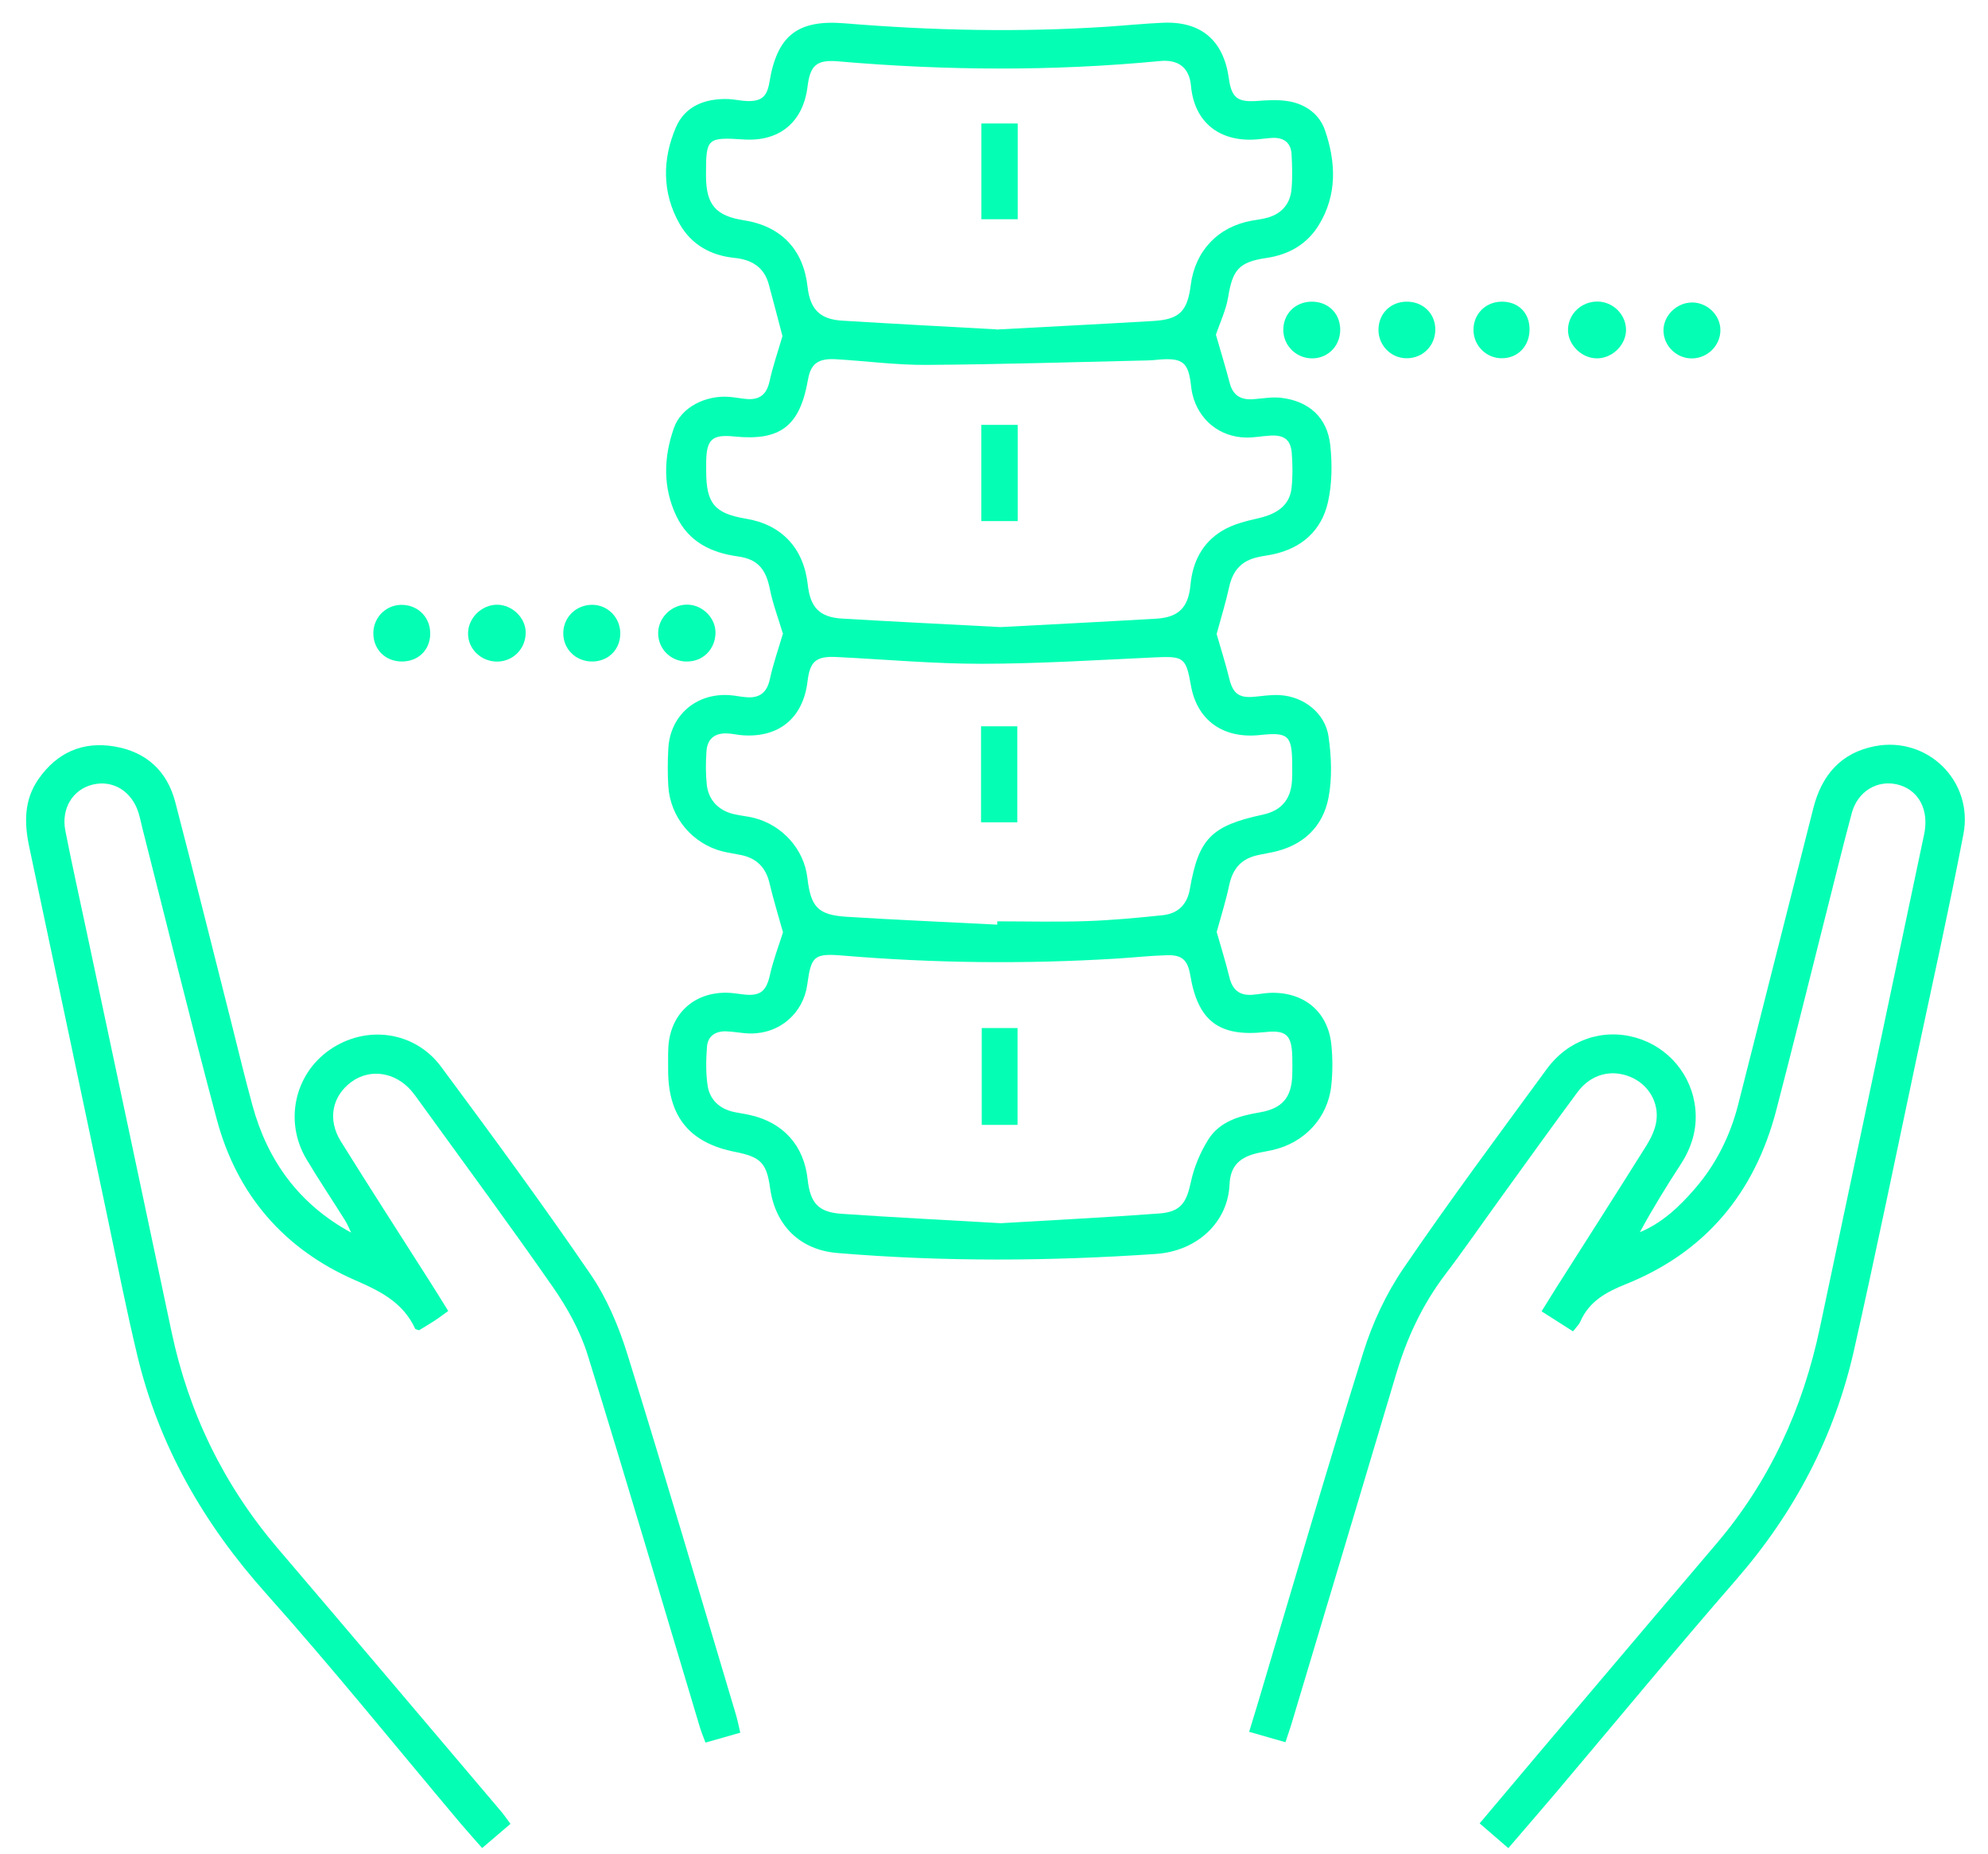
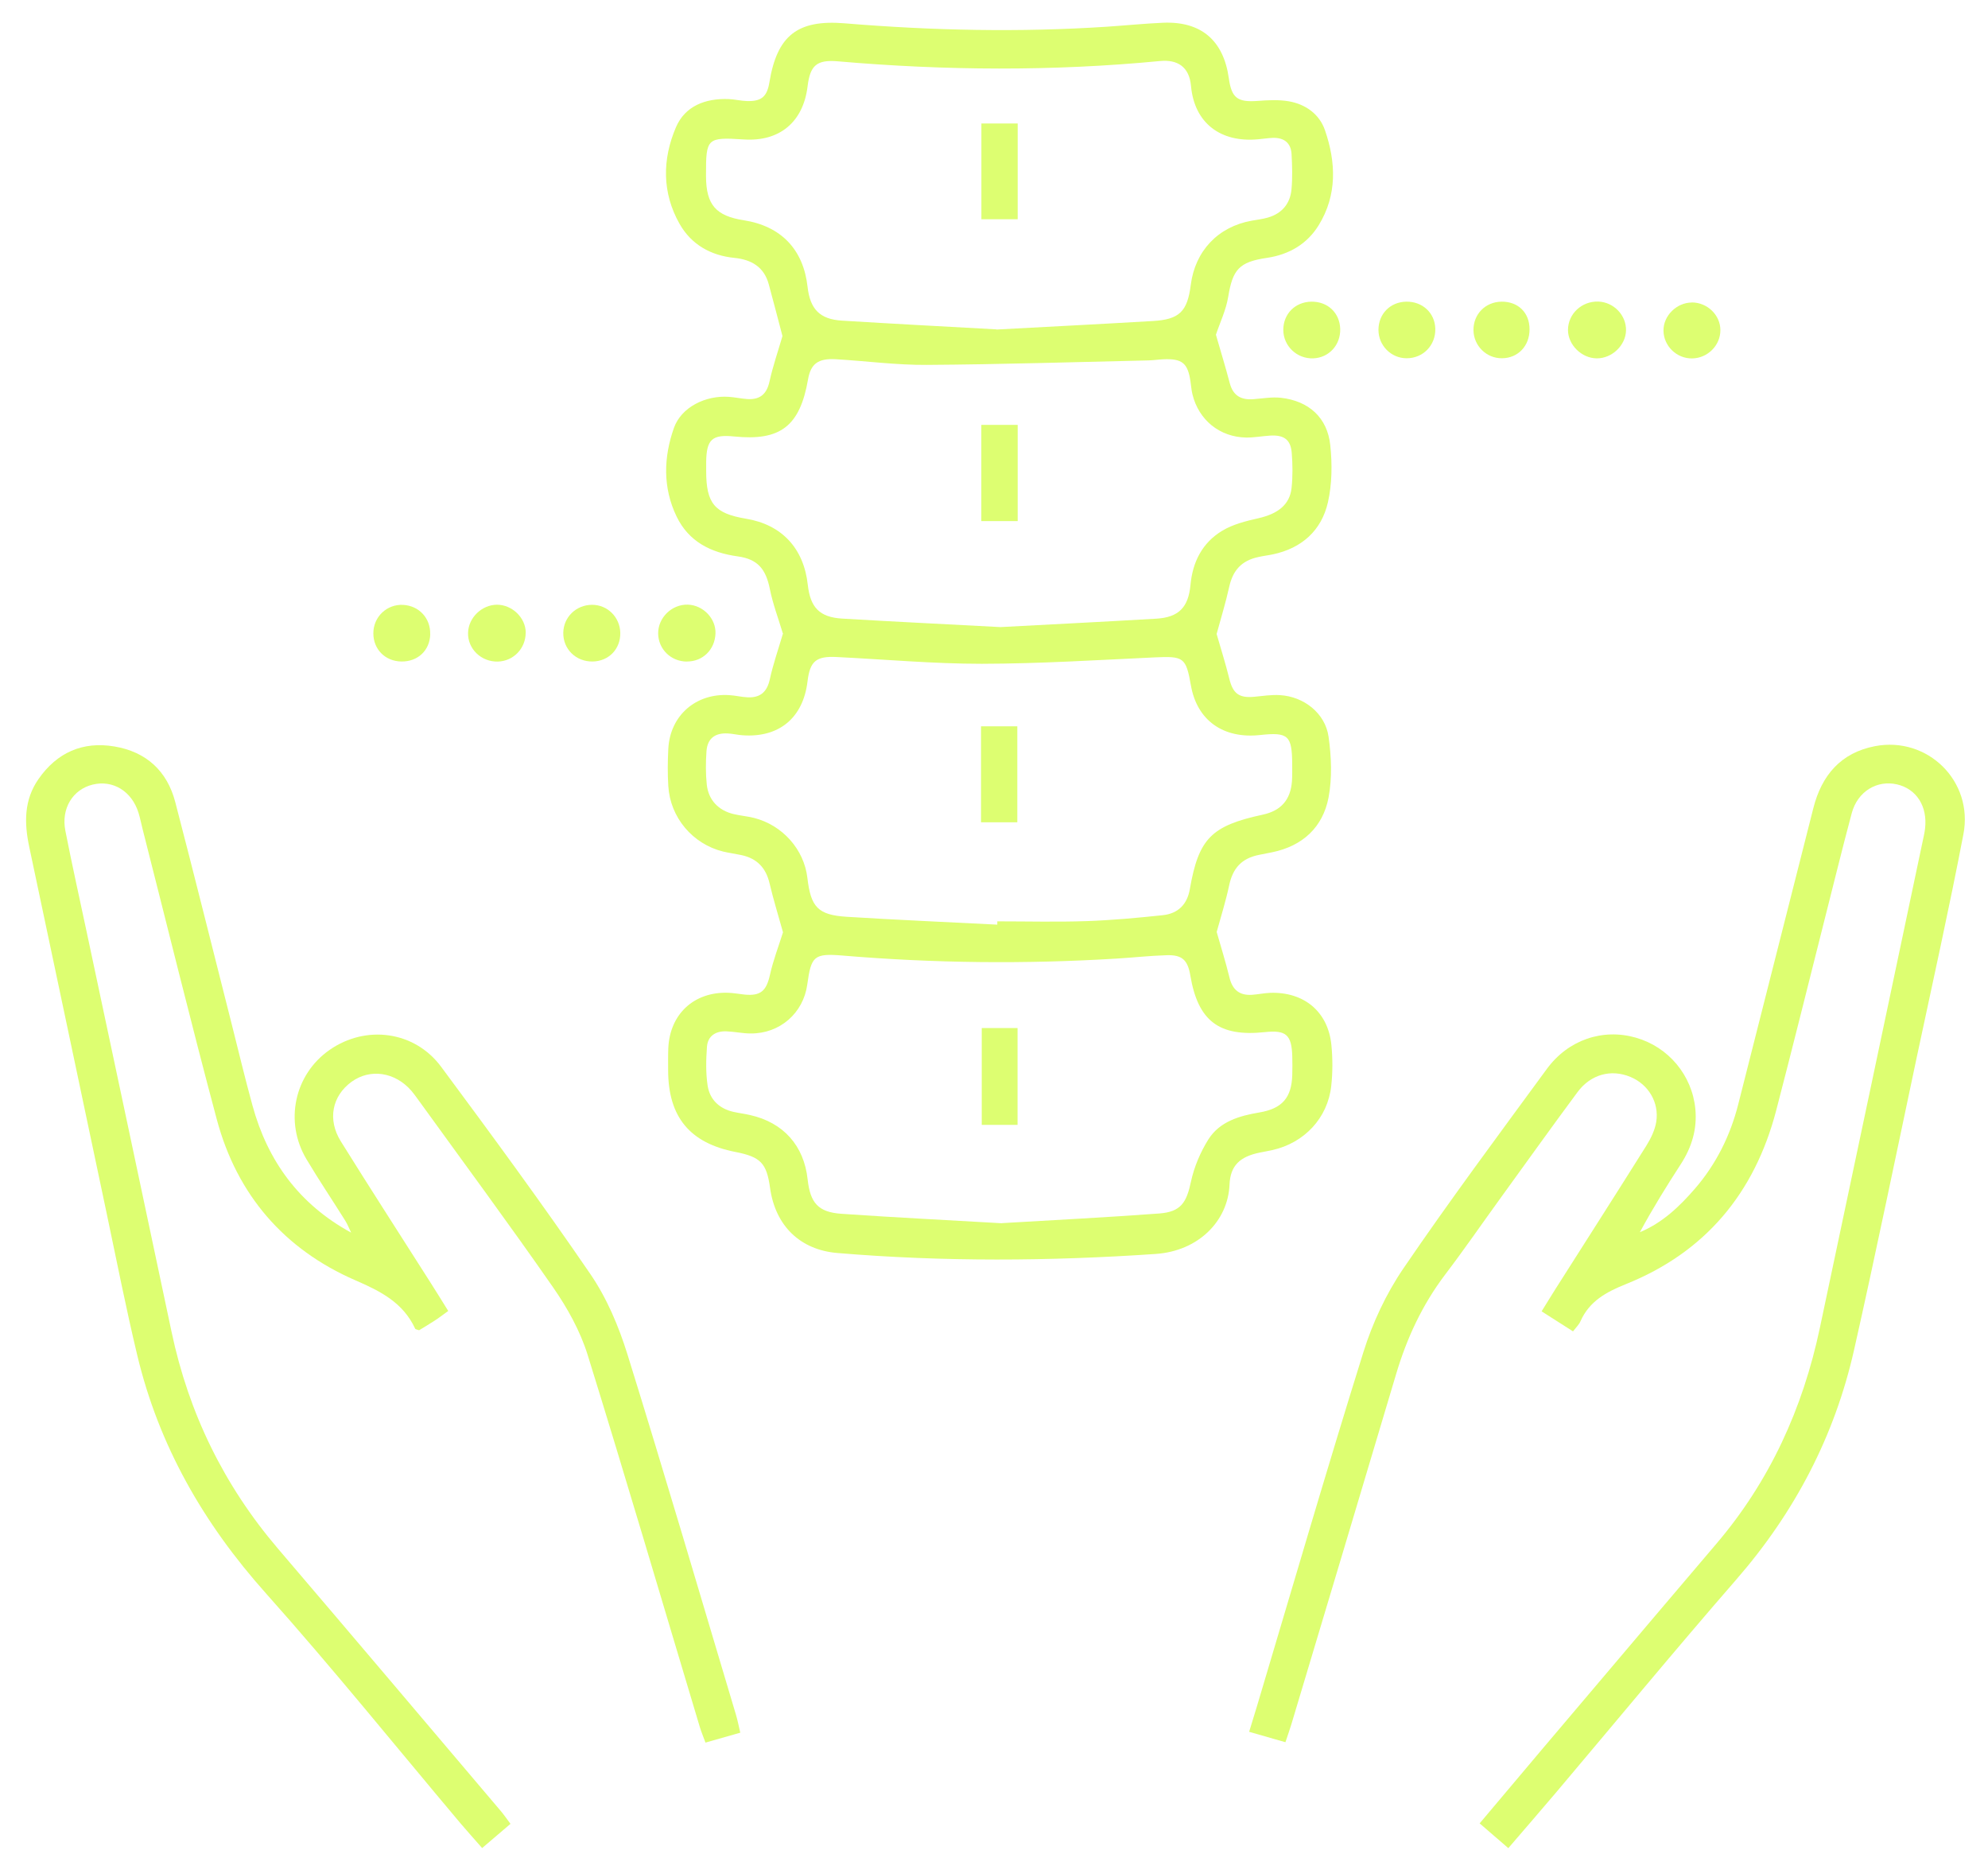
<svg xmlns="http://www.w3.org/2000/svg" width="59" height="55" viewBox="0 0 59 55" fill="none">
-   <path d="M23.229 18.782C23.1 18.35 22.937 17.922 22.848 17.479C22.731 16.892 22.493 16.591 21.895 16.509C21.093 16.399 20.439 16.07 20.079 15.324C19.666 14.469 19.694 13.563 20.002 12.694C20.22 12.082 20.941 11.726 21.631 11.775C21.815 11.787 21.995 11.829 22.18 11.841C22.549 11.864 22.752 11.701 22.836 11.325C22.937 10.867 23.091 10.42 23.222 9.972C23.093 9.483 22.958 8.958 22.815 8.434C22.675 7.92 22.301 7.703 21.797 7.652C21.091 7.582 20.516 7.255 20.168 6.642C19.645 5.72 19.654 4.724 20.061 3.776C20.332 3.142 20.937 2.916 21.617 2.939C21.801 2.946 21.983 2.993 22.166 2.998C22.598 3.012 22.764 2.869 22.834 2.444C23.061 1.065 23.656 0.575 25.07 0.692C27.666 0.907 30.261 0.963 32.859 0.792C33.411 0.755 33.962 0.699 34.513 0.675C35.644 0.626 36.312 1.196 36.469 2.322C36.551 2.907 36.726 3.037 37.315 2.995C37.623 2.972 37.943 2.953 38.245 3.005C38.745 3.091 39.156 3.383 39.322 3.862C39.651 4.815 39.688 5.787 39.137 6.682C38.794 7.24 38.259 7.554 37.597 7.652C36.766 7.773 36.583 8.004 36.45 8.811C36.387 9.198 36.207 9.57 36.086 9.932C36.219 10.395 36.368 10.878 36.497 11.369C36.595 11.74 36.831 11.871 37.193 11.845C37.467 11.825 37.747 11.773 38.016 11.803C38.843 11.897 39.394 12.39 39.48 13.21C39.539 13.768 39.534 14.362 39.41 14.906C39.219 15.742 38.635 16.266 37.78 16.448C37.635 16.479 37.488 16.495 37.345 16.528C36.847 16.635 36.59 16.922 36.481 17.411C36.376 17.887 36.231 18.355 36.107 18.812C36.228 19.235 36.371 19.682 36.483 20.137C36.59 20.576 36.768 20.717 37.221 20.675C37.478 20.651 37.735 20.609 37.99 20.626C38.696 20.668 39.331 21.163 39.429 21.859C39.513 22.45 39.539 23.081 39.429 23.663C39.259 24.548 38.658 25.104 37.752 25.289C37.625 25.315 37.499 25.34 37.373 25.364C36.85 25.466 36.586 25.759 36.478 26.275C36.38 26.735 36.238 27.186 36.109 27.653C36.226 28.067 36.373 28.532 36.488 29.004C36.576 29.371 36.787 29.541 37.154 29.518C37.336 29.506 37.518 29.466 37.703 29.459C38.705 29.429 39.415 30.02 39.513 31.006C39.553 31.408 39.553 31.819 39.509 32.221C39.403 33.177 38.709 33.913 37.761 34.125C37.635 34.153 37.509 34.174 37.383 34.2C36.808 34.319 36.513 34.576 36.49 35.151C36.443 36.235 35.565 37.12 34.301 37.207C31.149 37.422 28.002 37.443 24.852 37.179C23.752 37.088 23.009 36.377 22.853 35.242C22.752 34.511 22.572 34.326 21.827 34.181C20.472 33.917 19.832 33.142 19.829 31.761C19.829 31.539 19.825 31.317 19.834 31.097C19.881 30.09 20.593 29.427 21.603 29.457C21.768 29.462 21.932 29.494 22.096 29.511C22.577 29.558 22.745 29.399 22.85 28.929C22.948 28.49 23.112 28.065 23.238 27.663C23.105 27.186 22.955 26.7 22.838 26.207C22.733 25.756 22.469 25.469 21.997 25.371C21.817 25.333 21.633 25.308 21.455 25.266C20.554 25.041 19.89 24.256 19.834 23.324C19.811 22.957 19.815 22.586 19.834 22.219C19.885 21.231 20.654 20.56 21.647 20.626C21.832 20.637 22.012 20.684 22.196 20.691C22.563 20.705 22.764 20.532 22.846 20.158C22.946 19.7 23.102 19.256 23.238 18.794L23.229 18.782ZM29.574 9.778C31.088 9.696 32.654 9.617 34.217 9.525C35.004 9.479 35.24 9.243 35.34 8.451C35.469 7.446 36.149 6.729 37.142 6.549C37.305 6.519 37.471 6.502 37.63 6.455C38.046 6.334 38.289 6.044 38.329 5.621C38.361 5.273 38.35 4.92 38.331 4.572C38.312 4.238 38.107 4.082 37.777 4.091C37.63 4.096 37.483 4.121 37.338 4.133C36.228 4.236 35.448 3.656 35.347 2.554C35.296 1.974 34.939 1.762 34.427 1.811C31.242 2.117 28.056 2.096 24.871 1.82C24.24 1.766 24.044 1.935 23.967 2.565C23.838 3.621 23.135 4.208 22.077 4.138C20.981 4.068 20.951 4.098 20.953 5.187C20.953 5.206 20.953 5.224 20.953 5.243C20.96 6.075 21.245 6.406 22.072 6.535C23.18 6.708 23.843 7.399 23.967 8.511C24.042 9.175 24.331 9.474 24.99 9.514C26.5 9.607 28.009 9.687 29.572 9.773L29.574 9.778ZM29.689 18.607C31.231 18.525 32.775 18.448 34.319 18.357C34.978 18.317 35.268 18.027 35.331 17.357C35.394 16.67 35.684 16.105 36.27 15.75C36.59 15.556 36.981 15.46 37.35 15.376C37.927 15.245 38.277 14.974 38.331 14.481C38.368 14.135 38.364 13.78 38.336 13.434C38.303 13.042 38.104 12.902 37.698 12.925C37.46 12.939 37.221 12.986 36.983 12.983C36.198 12.969 35.574 12.462 35.389 11.698C35.359 11.575 35.35 11.444 35.331 11.318C35.252 10.773 35.084 10.635 34.52 10.661C34.373 10.668 34.226 10.691 34.079 10.694C31.887 10.743 29.698 10.813 27.507 10.827C26.607 10.834 25.705 10.712 24.806 10.659C24.28 10.628 24.061 10.796 23.981 11.257C23.74 12.645 23.163 13.091 21.787 12.951C21.135 12.885 20.967 13.037 20.958 13.705C20.958 13.796 20.958 13.89 20.958 13.981C20.958 14.939 21.21 15.236 22.135 15.39C23.201 15.565 23.855 16.266 23.974 17.355C24.049 18.025 24.322 18.315 24.995 18.355C26.558 18.448 28.121 18.523 29.694 18.607H29.689ZM29.598 27.434C29.598 27.401 29.598 27.371 29.598 27.338C30.481 27.338 31.364 27.361 32.247 27.331C33.002 27.305 33.754 27.235 34.504 27.156C34.974 27.107 35.235 26.826 35.312 26.382C35.574 24.882 35.946 24.502 37.478 24.172C38.018 24.055 38.303 23.733 38.343 23.177C38.354 23.011 38.35 22.845 38.35 22.679C38.345 21.82 38.235 21.719 37.392 21.81C36.301 21.927 35.527 21.373 35.345 20.343C35.196 19.499 35.13 19.467 34.263 19.506C32.553 19.586 30.843 19.693 29.133 19.696C27.698 19.696 26.264 19.565 24.829 19.495C24.217 19.464 24.037 19.621 23.965 20.224C23.834 21.301 23.121 21.894 22.04 21.817C21.892 21.808 21.747 21.77 21.6 21.763C21.219 21.742 20.995 21.913 20.967 22.289C20.944 22.619 20.941 22.955 20.976 23.282C21.026 23.742 21.327 24.051 21.776 24.156C21.972 24.203 22.177 24.219 22.374 24.268C23.226 24.483 23.864 25.205 23.962 26.051C24.063 26.915 24.273 27.149 25.131 27.203C26.619 27.296 28.109 27.359 29.598 27.436V27.434ZM29.731 36.293C31.28 36.2 32.843 36.123 34.406 36.006C35.046 35.957 35.214 35.686 35.347 35.055C35.441 34.62 35.626 34.186 35.861 33.81C36.198 33.277 36.78 33.109 37.378 33.008C38.055 32.894 38.333 32.569 38.352 31.892C38.357 31.707 38.357 31.522 38.352 31.338C38.333 30.702 38.167 30.558 37.539 30.625C36.179 30.77 35.553 30.296 35.326 28.941C35.249 28.488 35.086 28.329 34.628 28.343C34.13 28.357 33.635 28.413 33.14 28.443C30.429 28.609 27.724 28.581 25.018 28.354C24.154 28.282 24.075 28.366 23.958 29.214C23.841 30.064 23.142 30.672 22.278 30.665C22.04 30.665 21.801 30.611 21.563 30.602C21.243 30.588 21.005 30.735 20.981 31.062C20.953 31.445 20.944 31.84 21.002 32.219C21.068 32.63 21.35 32.898 21.771 32.992C21.932 33.027 22.098 33.048 22.259 33.085C23.25 33.307 23.86 33.992 23.969 34.994C24.046 35.691 24.28 35.966 24.965 36.015C26.544 36.125 28.128 36.202 29.731 36.296V36.293Z" fill="#04FFB4" />
-   <path d="M44.761 54.835C44.455 54.571 44.196 54.346 43.913 54.103C44.546 53.351 45.149 52.634 45.752 51.921C46.857 50.615 47.964 49.309 49.072 48.003C49.691 47.272 50.31 46.543 50.932 45.814C52.523 43.95 53.504 41.791 54.009 39.405C55.03 34.593 56.044 29.78 57.06 24.967C57.086 24.84 57.118 24.714 57.132 24.586C57.209 23.927 56.88 23.411 56.303 23.275C55.707 23.137 55.132 23.481 54.957 24.125C54.67 25.193 54.41 26.268 54.137 27.338C53.663 29.214 53.198 31.093 52.71 32.964C52.069 35.406 50.607 37.158 48.254 38.102C47.663 38.34 47.17 38.609 46.904 39.207C46.862 39.303 46.778 39.382 46.684 39.504C46.378 39.31 46.088 39.125 45.752 38.91C45.904 38.667 46.032 38.452 46.168 38.24C47.067 36.824 47.971 35.413 48.862 33.992C48.995 33.779 49.114 33.532 49.154 33.289C49.247 32.712 48.918 32.174 48.39 31.955C47.82 31.716 47.212 31.873 46.817 32.406C46.049 33.441 45.299 34.492 44.542 35.536C43.99 36.298 43.458 37.071 42.888 37.821C42.21 38.716 41.75 39.707 41.432 40.779C40.402 44.242 39.362 47.7 38.327 51.157C38.28 51.314 38.224 51.47 38.149 51.695C37.797 51.594 37.458 51.498 37.072 51.386C37.163 51.087 37.238 50.847 37.311 50.604C38.355 47.108 39.374 43.604 40.462 40.123C40.733 39.256 41.135 38.394 41.645 37.644C43.014 35.635 44.469 33.681 45.906 31.719C46.542 30.85 47.567 30.509 48.548 30.789C49.516 31.065 50.219 31.903 50.315 32.908C50.371 33.499 50.21 34.034 49.89 34.532C49.462 35.191 49.048 35.859 48.668 36.562C49.341 36.282 49.848 35.796 50.31 35.261C50.934 34.536 51.35 33.698 51.586 32.773C52.331 29.845 53.074 26.915 53.815 23.985C54.062 23.002 54.635 22.334 55.646 22.14C57.207 21.841 58.574 23.179 58.27 24.754C57.847 26.962 57.357 29.156 56.889 31.354C56.273 34.256 55.677 37.163 55.025 40.055C54.448 42.616 53.263 44.875 51.534 46.863C49.721 48.947 47.964 51.076 46.182 53.185C45.731 53.718 45.273 54.244 44.768 54.833L44.761 54.835Z" fill="#04FFB4" />
-   <path d="M13.307 38.896C13.132 39.02 13.017 39.111 12.893 39.19C12.739 39.291 12.582 39.382 12.438 39.471C12.384 39.45 12.33 39.447 12.321 39.424C11.963 38.653 11.302 38.316 10.547 37.989C8.433 37.071 7.034 35.452 6.435 33.219C5.669 30.354 4.964 27.473 4.232 24.6C4.19 24.439 4.16 24.275 4.111 24.118C3.912 23.478 3.354 23.135 2.753 23.28C2.162 23.422 1.809 23.988 1.94 24.651C2.139 25.663 2.363 26.67 2.578 27.679C3.417 31.625 4.258 35.571 5.092 39.52C5.601 41.931 6.646 44.071 8.246 45.947C10.459 48.538 12.66 51.139 14.863 53.737C14.956 53.846 15.036 53.965 15.15 54.117C14.872 54.356 14.61 54.578 14.309 54.835C14.08 54.573 13.872 54.344 13.674 54.11C11.751 51.828 9.877 49.501 7.891 47.276C6.045 45.211 4.716 42.901 4.073 40.211C3.739 38.814 3.461 37.403 3.165 35.999C2.398 32.375 1.637 28.751 0.868 25.13C0.716 24.417 0.711 23.733 1.144 23.114C1.69 22.331 2.452 21.99 3.396 22.149C4.34 22.308 4.961 22.875 5.202 23.801C5.774 25.992 6.319 28.193 6.877 30.389C7.08 31.193 7.272 31.999 7.492 32.798C7.942 34.447 8.879 35.735 10.421 36.574C10.363 36.454 10.314 36.328 10.244 36.216C9.863 35.606 9.461 35.011 9.094 34.394C8.433 33.282 8.737 31.88 9.781 31.153C10.858 30.403 12.302 30.588 13.092 31.653C14.596 33.681 16.092 35.716 17.517 37.798C18.008 38.513 18.363 39.356 18.622 40.188C19.727 43.742 20.776 47.312 21.841 50.877C21.888 51.033 21.919 51.192 21.97 51.412C21.617 51.512 21.29 51.606 20.937 51.706C20.872 51.529 20.816 51.395 20.774 51.26C19.666 47.573 18.582 43.877 17.44 40.202C17.22 39.494 16.839 38.809 16.414 38.197C15.11 36.321 13.751 34.485 12.412 32.632C12.347 32.543 12.283 32.452 12.211 32.368C11.725 31.807 10.987 31.698 10.433 32.099C9.858 32.518 9.711 33.216 10.115 33.866C10.982 35.258 11.872 36.634 12.753 38.02C12.931 38.298 13.104 38.578 13.304 38.901L13.307 38.896Z" fill="#04FFB4" />
-   <path d="M15.601 18.775C15.601 19.242 15.237 19.619 14.774 19.63C14.283 19.642 13.879 19.254 13.891 18.78C13.9 18.331 14.295 17.948 14.746 17.943C15.199 17.941 15.603 18.331 15.603 18.775H15.601Z" fill="#04FFB4" />
-   <path d="M48.257 9.81C48.245 10.25 47.837 10.638 47.388 10.633C46.939 10.631 46.535 10.231 46.535 9.792C46.535 9.315 46.942 8.932 47.435 8.948C47.895 8.965 48.269 9.355 48.257 9.81Z" fill="#04FFB4" />
-   <path d="M20.384 19.63C19.912 19.628 19.54 19.263 19.533 18.801C19.526 18.329 19.938 17.927 20.414 17.941C20.87 17.955 21.253 18.357 21.234 18.801C21.215 19.28 20.853 19.633 20.381 19.628L20.384 19.63Z" fill="#04FFB4" />
-   <path d="M39.775 9.759C39.787 10.236 39.443 10.614 38.976 10.633C38.49 10.652 38.086 10.266 38.086 9.787C38.086 9.313 38.439 8.958 38.918 8.951C39.404 8.944 39.761 9.282 39.775 9.759Z" fill="#04FFB4" />
-   <path d="M42.597 9.754C42.609 10.247 42.233 10.633 41.744 10.63C41.284 10.63 40.91 10.25 40.91 9.789C40.91 9.313 41.261 8.958 41.737 8.951C42.218 8.944 42.585 9.285 42.597 9.754Z" fill="#04FFB4" />
-   <path d="M18.409 18.78C18.416 19.259 18.067 19.619 17.591 19.628C17.093 19.637 16.708 19.259 16.717 18.773C16.726 18.31 17.098 17.948 17.57 17.946C18.03 17.943 18.401 18.315 18.409 18.78Z" fill="#04FFB4" />
-   <path d="M12.769 18.82C12.755 19.301 12.4 19.635 11.912 19.628C11.431 19.621 11.08 19.266 11.08 18.792C11.08 18.301 11.482 17.922 11.966 17.948C12.438 17.974 12.781 18.345 12.767 18.82H12.769Z" fill="#04FFB4" />
-   <path d="M45.394 9.775C45.394 10.266 45.051 10.626 44.579 10.63C44.116 10.637 43.735 10.261 43.73 9.796C43.726 9.322 44.083 8.958 44.56 8.951C45.055 8.944 45.396 9.278 45.394 9.773V9.775Z" fill="#04FFB4" />
-   <path d="M50.21 8.974C50.67 8.974 51.058 9.348 51.058 9.797C51.058 10.25 50.68 10.628 50.22 10.635C49.759 10.642 49.374 10.266 49.369 9.811C49.364 9.369 49.757 8.979 50.21 8.976V8.974Z" fill="#04FFB4" />
-   <path d="M30.203 3.664V6.505H29.126V3.664H30.203Z" fill="#04FFB4" />
-   <path d="M29.124 12.607H30.203V15.462H29.124V12.607Z" fill="#04FFB4" />
-   <path d="M29.115 24.399V21.551H30.192V24.399H29.115Z" fill="#04FFB4" />
-   <path d="M30.199 33.377H29.136V30.504H30.199V33.377Z" fill="#04FFB4" />
+   <path d="M23.229 18.782C23.1 18.35 22.937 17.922 22.848 17.479C22.731 16.892 22.493 16.591 21.895 16.509C21.093 16.399 20.439 16.07 20.079 15.324C19.666 14.469 19.694 13.563 20.002 12.694C20.22 12.082 20.941 11.726 21.631 11.775C21.815 11.787 21.995 11.829 22.18 11.841C22.549 11.864 22.752 11.701 22.836 11.325C22.937 10.867 23.091 10.42 23.222 9.972C23.093 9.483 22.958 8.958 22.815 8.434C22.675 7.92 22.301 7.703 21.797 7.652C21.091 7.582 20.516 7.255 20.168 6.642C19.645 5.72 19.654 4.724 20.061 3.776C20.332 3.142 20.937 2.916 21.617 2.939C21.801 2.946 21.983 2.993 22.166 2.998C22.598 3.012 22.764 2.869 22.834 2.444C23.061 1.065 23.656 0.575 25.07 0.692C27.666 0.907 30.261 0.963 32.859 0.792C33.411 0.755 33.962 0.699 34.513 0.675C35.644 0.626 36.312 1.196 36.469 2.322C36.551 2.907 36.726 3.037 37.315 2.995C37.623 2.972 37.943 2.953 38.245 3.005C38.745 3.091 39.156 3.383 39.322 3.862C39.651 4.815 39.688 5.787 39.137 6.682C38.794 7.24 38.259 7.554 37.597 7.652C36.766 7.773 36.583 8.004 36.45 8.811C36.387 9.198 36.207 9.57 36.086 9.932C36.219 10.395 36.368 10.878 36.497 11.369C36.595 11.74 36.831 11.871 37.193 11.845C37.467 11.825 37.747 11.773 38.016 11.803C38.843 11.897 39.394 12.39 39.48 13.21C39.539 13.768 39.534 14.362 39.41 14.906C39.219 15.742 38.635 16.266 37.78 16.448C37.635 16.479 37.488 16.495 37.345 16.528C36.847 16.635 36.59 16.922 36.481 17.411C36.376 17.887 36.231 18.355 36.107 18.812C36.228 19.235 36.371 19.682 36.483 20.137C36.59 20.576 36.768 20.717 37.221 20.675C37.478 20.651 37.735 20.609 37.99 20.626C38.696 20.668 39.331 21.163 39.429 21.859C39.513 22.45 39.539 23.081 39.429 23.663C39.259 24.548 38.658 25.104 37.752 25.289C37.625 25.315 37.499 25.34 37.373 25.364C36.85 25.466 36.586 25.759 36.478 26.275C36.38 26.735 36.238 27.186 36.109 27.653C36.226 28.067 36.373 28.532 36.488 29.004C36.576 29.371 36.787 29.541 37.154 29.518C37.336 29.506 37.518 29.466 37.703 29.459C38.705 29.429 39.415 30.02 39.513 31.006C39.553 31.408 39.553 31.819 39.509 32.221C39.403 33.177 38.709 33.913 37.761 34.125C37.635 34.153 37.509 34.174 37.383 34.2C36.808 34.319 36.513 34.576 36.49 35.151C36.443 36.235 35.565 37.12 34.301 37.207C31.149 37.422 28.002 37.443 24.852 37.179C23.752 37.088 23.009 36.377 22.853 35.242C22.752 34.511 22.572 34.326 21.827 34.181C20.472 33.917 19.832 33.142 19.829 31.761C19.829 31.539 19.825 31.317 19.834 31.097C19.881 30.09 20.593 29.427 21.603 29.457C21.768 29.462 21.932 29.494 22.096 29.511C22.577 29.558 22.745 29.399 22.85 28.929C22.948 28.49 23.112 28.065 23.238 27.663C23.105 27.186 22.955 26.7 22.838 26.207C22.733 25.756 22.469 25.469 21.997 25.371C21.817 25.333 21.633 25.308 21.455 25.266C20.554 25.041 19.89 24.256 19.834 23.324C19.811 22.957 19.815 22.586 19.834 22.219C19.885 21.231 20.654 20.56 21.647 20.626C21.832 20.637 22.012 20.684 22.196 20.691C22.563 20.705 22.764 20.532 22.846 20.158C22.946 19.7 23.102 19.256 23.238 18.794L23.229 18.782ZM29.574 9.778C31.088 9.696 32.654 9.617 34.217 9.525C35.004 9.479 35.24 9.243 35.34 8.451C35.469 7.446 36.149 6.729 37.142 6.549C37.305 6.519 37.471 6.502 37.63 6.455C38.046 6.334 38.289 6.044 38.329 5.621C38.361 5.273 38.35 4.92 38.331 4.572C38.312 4.238 38.107 4.082 37.777 4.091C37.63 4.096 37.483 4.121 37.338 4.133C36.228 4.236 35.448 3.656 35.347 2.554C35.296 1.974 34.939 1.762 34.427 1.811C31.242 2.117 28.056 2.096 24.871 1.82C24.24 1.766 24.044 1.935 23.967 2.565C23.838 3.621 23.135 4.208 22.077 4.138C20.981 4.068 20.951 4.098 20.953 5.187C20.953 5.206 20.953 5.224 20.953 5.243C20.96 6.075 21.245 6.406 22.072 6.535C23.18 6.708 23.843 7.399 23.967 8.511C24.042 9.175 24.331 9.474 24.99 9.514C26.5 9.607 28.009 9.687 29.572 9.773L29.574 9.778ZM29.689 18.607C31.231 18.525 32.775 18.448 34.319 18.357C34.978 18.317 35.268 18.027 35.331 17.357C35.394 16.67 35.684 16.105 36.27 15.75C36.59 15.556 36.981 15.46 37.35 15.376C37.927 15.245 38.277 14.974 38.331 14.481C38.368 14.135 38.364 13.78 38.336 13.434C38.303 13.042 38.104 12.902 37.698 12.925C37.46 12.939 37.221 12.986 36.983 12.983C36.198 12.969 35.574 12.462 35.389 11.698C35.359 11.575 35.35 11.444 35.331 11.318C35.252 10.773 35.084 10.635 34.52 10.661C34.373 10.668 34.226 10.691 34.079 10.694C31.887 10.743 29.698 10.813 27.507 10.827C26.607 10.834 25.705 10.712 24.806 10.659C24.28 10.628 24.061 10.796 23.981 11.257C23.74 12.645 23.163 13.091 21.787 12.951C21.135 12.885 20.967 13.037 20.958 13.705C20.958 13.796 20.958 13.89 20.958 13.981C20.958 14.939 21.21 15.236 22.135 15.39C23.201 15.565 23.855 16.266 23.974 17.355C24.049 18.025 24.322 18.315 24.995 18.355C26.558 18.448 28.121 18.523 29.694 18.607H29.689ZM29.598 27.434C29.598 27.401 29.598 27.371 29.598 27.338C30.481 27.338 31.364 27.361 32.247 27.331C33.002 27.305 33.754 27.235 34.504 27.156C34.974 27.107 35.235 26.826 35.312 26.382C35.574 24.882 35.946 24.502 37.478 24.172C38.018 24.055 38.303 23.733 38.343 23.177C38.354 23.011 38.35 22.845 38.35 22.679C38.345 21.82 38.235 21.719 37.392 21.81C36.301 21.927 35.527 21.373 35.345 20.343C35.196 19.499 35.13 19.467 34.263 19.506C32.553 19.586 30.843 19.693 29.133 19.696C27.698 19.696 26.264 19.565 24.829 19.495C24.217 19.464 24.037 19.621 23.965 20.224C23.834 21.301 23.121 21.894 22.04 21.817C21.892 21.808 21.747 21.77 21.6 21.763C21.219 21.742 20.995 21.913 20.967 22.289C20.944 22.619 20.941 22.955 20.976 23.282C21.026 23.742 21.327 24.051 21.776 24.156C21.972 24.203 22.177 24.219 22.374 24.268C23.226 24.483 23.864 25.205 23.962 26.051C24.063 26.915 24.273 27.149 25.131 27.203C26.619 27.296 28.109 27.359 29.598 27.436V27.434ZM29.731 36.293C31.28 36.2 32.843 36.123 34.406 36.006C35.046 35.957 35.214 35.686 35.347 35.055C35.441 34.62 35.626 34.186 35.861 33.81C36.198 33.277 36.78 33.109 37.378 33.008C38.055 32.894 38.333 32.569 38.352 31.892C38.357 31.707 38.357 31.522 38.352 31.338C38.333 30.702 38.167 30.558 37.539 30.625C36.179 30.77 35.553 30.296 35.326 28.941C35.249 28.488 35.086 28.329 34.628 28.343C34.13 28.357 33.635 28.413 33.14 28.443C30.429 28.609 27.724 28.581 25.018 28.354C24.154 28.282 24.075 28.366 23.958 29.214C23.841 30.064 23.142 30.672 22.278 30.665C22.04 30.665 21.801 30.611 21.563 30.602C21.243 30.588 21.005 30.735 20.981 31.062C20.953 31.445 20.944 31.84 21.002 32.219C21.068 32.63 21.35 32.898 21.771 32.992C21.932 33.027 22.098 33.048 22.259 33.085C23.25 33.307 23.86 33.992 23.969 34.994C24.046 35.691 24.28 35.966 24.965 36.015C26.544 36.125 28.128 36.202 29.731 36.296V36.293Z" fill="#DDFE71" />
+   <path d="M44.761 54.835C44.455 54.571 44.196 54.346 43.913 54.103C44.546 53.351 45.149 52.634 45.752 51.921C46.857 50.615 47.964 49.309 49.072 48.003C49.691 47.272 50.31 46.543 50.932 45.814C52.523 43.95 53.504 41.791 54.009 39.405C55.03 34.593 56.044 29.78 57.06 24.967C57.086 24.84 57.118 24.714 57.132 24.586C57.209 23.927 56.88 23.411 56.303 23.275C55.707 23.137 55.132 23.481 54.957 24.125C54.67 25.193 54.41 26.268 54.137 27.338C53.663 29.214 53.198 31.093 52.71 32.964C52.069 35.406 50.607 37.158 48.254 38.102C47.663 38.34 47.17 38.609 46.904 39.207C46.862 39.303 46.778 39.382 46.684 39.504C46.378 39.31 46.088 39.125 45.752 38.91C45.904 38.667 46.032 38.452 46.168 38.24C47.067 36.824 47.971 35.413 48.862 33.992C48.995 33.779 49.114 33.532 49.154 33.289C49.247 32.712 48.918 32.174 48.39 31.955C47.82 31.716 47.212 31.873 46.817 32.406C46.049 33.441 45.299 34.492 44.542 35.536C43.99 36.298 43.458 37.071 42.888 37.821C42.21 38.716 41.75 39.707 41.432 40.779C40.402 44.242 39.362 47.7 38.327 51.157C38.28 51.314 38.224 51.47 38.149 51.695C37.797 51.594 37.458 51.498 37.072 51.386C37.163 51.087 37.238 50.847 37.311 50.604C38.355 47.108 39.374 43.604 40.462 40.123C40.733 39.256 41.135 38.394 41.645 37.644C43.014 35.635 44.469 33.681 45.906 31.719C46.542 30.85 47.567 30.509 48.548 30.789C49.516 31.065 50.219 31.903 50.315 32.908C50.371 33.499 50.21 34.034 49.89 34.532C49.462 35.191 49.048 35.859 48.668 36.562C49.341 36.282 49.848 35.796 50.31 35.261C50.934 34.536 51.35 33.698 51.586 32.773C52.331 29.845 53.074 26.915 53.815 23.985C54.062 23.002 54.635 22.334 55.646 22.14C57.207 21.841 58.574 23.179 58.27 24.754C57.847 26.962 57.357 29.156 56.889 31.354C56.273 34.256 55.677 37.163 55.025 40.055C54.448 42.616 53.263 44.875 51.534 46.863C49.721 48.947 47.964 51.076 46.182 53.185C45.731 53.718 45.273 54.244 44.768 54.833L44.761 54.835Z" fill="#DDFE71" />
+   <path d="M13.307 38.896C13.132 39.02 13.017 39.111 12.893 39.19C12.739 39.291 12.582 39.382 12.438 39.471C12.384 39.45 12.33 39.447 12.321 39.424C11.963 38.653 11.302 38.316 10.547 37.989C8.433 37.071 7.034 35.452 6.435 33.219C5.669 30.354 4.964 27.473 4.232 24.6C4.19 24.439 4.16 24.275 4.111 24.118C3.912 23.478 3.354 23.135 2.753 23.28C2.162 23.422 1.809 23.988 1.94 24.651C2.139 25.663 2.363 26.67 2.578 27.679C3.417 31.625 4.258 35.571 5.092 39.52C5.601 41.931 6.646 44.071 8.246 45.947C10.459 48.538 12.66 51.139 14.863 53.737C14.956 53.846 15.036 53.965 15.15 54.117C14.872 54.356 14.61 54.578 14.309 54.835C14.08 54.573 13.872 54.344 13.674 54.11C11.751 51.828 9.877 49.501 7.891 47.276C6.045 45.211 4.716 42.901 4.073 40.211C3.739 38.814 3.461 37.403 3.165 35.999C2.398 32.375 1.637 28.751 0.868 25.13C0.716 24.417 0.711 23.733 1.144 23.114C1.69 22.331 2.452 21.99 3.396 22.149C4.34 22.308 4.961 22.875 5.202 23.801C5.774 25.992 6.319 28.193 6.877 30.389C7.08 31.193 7.272 31.999 7.492 32.798C7.942 34.447 8.879 35.735 10.421 36.574C10.363 36.454 10.314 36.328 10.244 36.216C9.863 35.606 9.461 35.011 9.094 34.394C8.433 33.282 8.737 31.88 9.781 31.153C10.858 30.403 12.302 30.588 13.092 31.653C14.596 33.681 16.092 35.716 17.517 37.798C18.008 38.513 18.363 39.356 18.622 40.188C19.727 43.742 20.776 47.312 21.841 50.877C21.888 51.033 21.919 51.192 21.97 51.412C21.617 51.512 21.29 51.606 20.937 51.706C20.872 51.529 20.816 51.395 20.774 51.26C19.666 47.573 18.582 43.877 17.44 40.202C17.22 39.494 16.839 38.809 16.414 38.197C15.11 36.321 13.751 34.485 12.412 32.632C12.347 32.543 12.283 32.452 12.211 32.368C11.725 31.807 10.987 31.698 10.433 32.099C9.858 32.518 9.711 33.216 10.115 33.866C10.982 35.258 11.872 36.634 12.753 38.02C12.931 38.298 13.104 38.578 13.304 38.901L13.307 38.896Z" fill="#DDFE71" />
+   <path d="M15.601 18.775C15.601 19.242 15.237 19.619 14.774 19.63C14.283 19.642 13.879 19.254 13.891 18.78C13.9 18.331 14.295 17.948 14.746 17.943C15.199 17.941 15.603 18.331 15.603 18.775H15.601Z" fill="#DDFE71" />
+   <path d="M48.257 9.81C48.245 10.25 47.837 10.638 47.388 10.633C46.939 10.631 46.535 10.231 46.535 9.792C46.535 9.315 46.942 8.932 47.435 8.948C47.895 8.965 48.269 9.355 48.257 9.81Z" fill="#DDFE71" />
+   <path d="M20.384 19.63C19.912 19.628 19.54 19.263 19.533 18.801C19.526 18.329 19.938 17.927 20.414 17.941C20.87 17.955 21.253 18.357 21.234 18.801C21.215 19.28 20.853 19.633 20.381 19.628L20.384 19.63Z" fill="#DDFE71" />
+   <path d="M39.775 9.759C39.787 10.236 39.443 10.614 38.976 10.633C38.49 10.652 38.086 10.266 38.086 9.787C38.086 9.313 38.439 8.958 38.918 8.951C39.404 8.944 39.761 9.282 39.775 9.759Z" fill="#DDFE71" />
+   <path d="M42.597 9.754C42.609 10.247 42.233 10.633 41.744 10.63C41.284 10.63 40.91 10.25 40.91 9.789C40.91 9.313 41.261 8.958 41.737 8.951C42.218 8.944 42.585 9.285 42.597 9.754Z" fill="#DDFE71" />
+   <path d="M18.409 18.78C18.416 19.259 18.067 19.619 17.591 19.628C17.093 19.637 16.708 19.259 16.717 18.773C16.726 18.31 17.098 17.948 17.57 17.946C18.03 17.943 18.401 18.315 18.409 18.78Z" fill="#DDFE71" />
+   <path d="M12.769 18.82C12.755 19.301 12.4 19.635 11.912 19.628C11.431 19.621 11.08 19.266 11.08 18.792C11.08 18.301 11.482 17.922 11.966 17.948C12.438 17.974 12.781 18.345 12.767 18.82H12.769Z" fill="#DDFE71" />
+   <path d="M45.394 9.775C45.394 10.266 45.051 10.626 44.579 10.63C44.116 10.637 43.735 10.261 43.73 9.796C43.726 9.322 44.083 8.958 44.56 8.951C45.055 8.944 45.396 9.278 45.394 9.773V9.775Z" fill="#DDFE71" />
+   <path d="M50.21 8.974C50.67 8.974 51.058 9.348 51.058 9.797C51.058 10.25 50.68 10.628 50.22 10.635C49.759 10.642 49.374 10.266 49.369 9.811C49.364 9.369 49.757 8.979 50.21 8.976V8.974Z" fill="#DDFE71" />
+   <path d="M30.203 3.664V6.505H29.126V3.664H30.203Z" fill="#DDFE71" />
+   <path d="M29.124 12.607H30.203V15.462H29.124V12.607Z" fill="#DDFE71" />
+   <path d="M29.115 24.399V21.551H30.192V24.399H29.115Z" fill="#DDFE71" />
+   <path d="M30.199 33.377H29.136V30.504H30.199V33.377Z" fill="#DDFE71" />
</svg>
